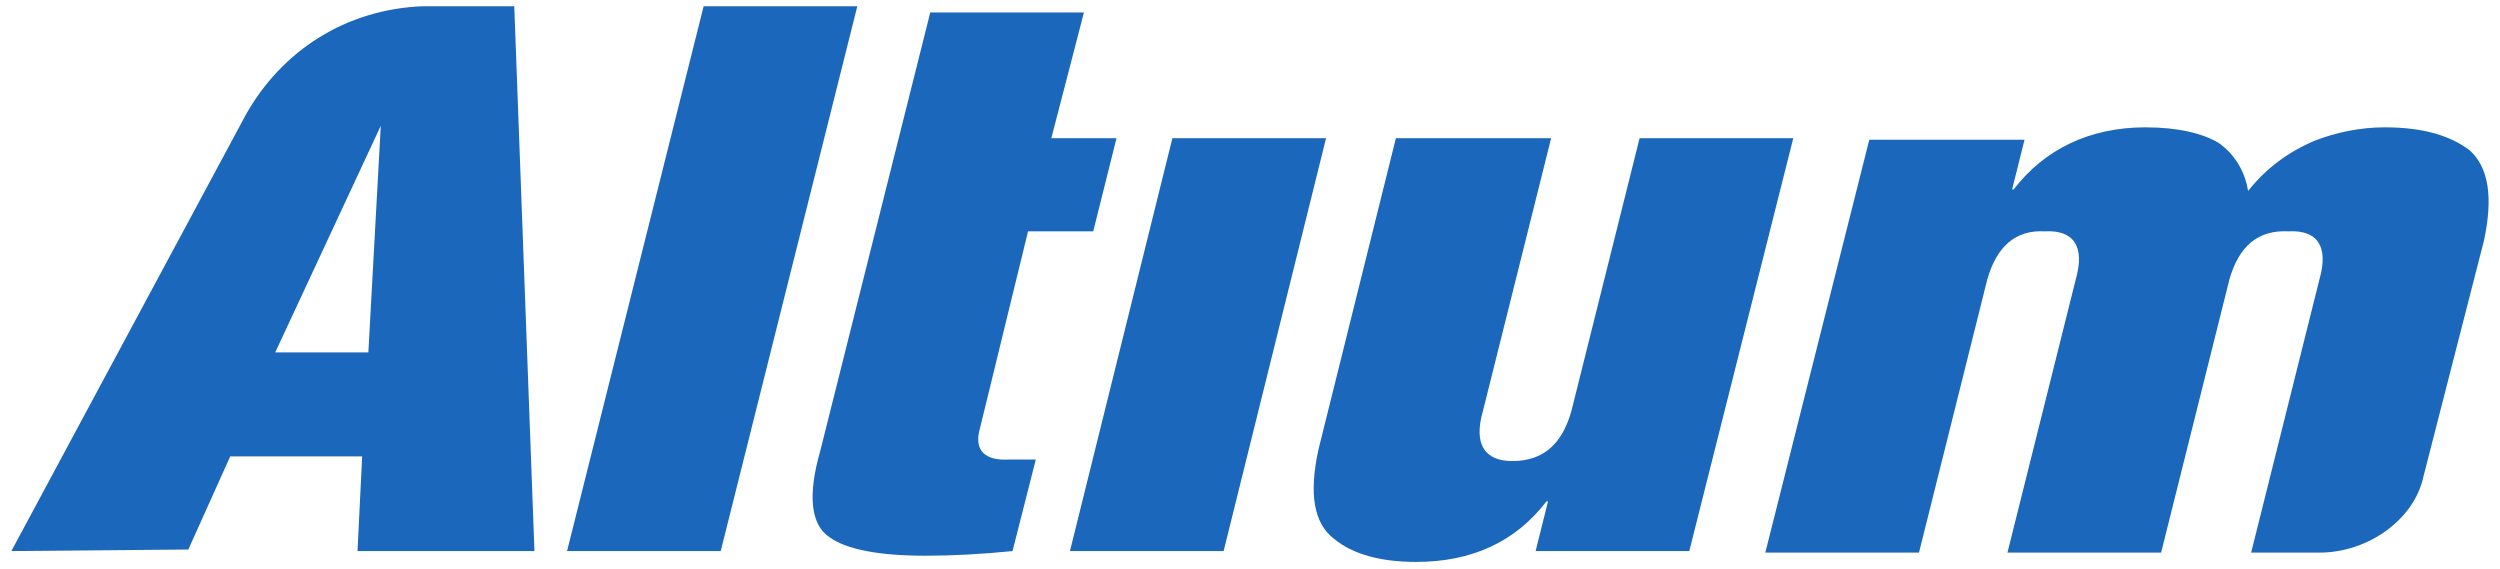
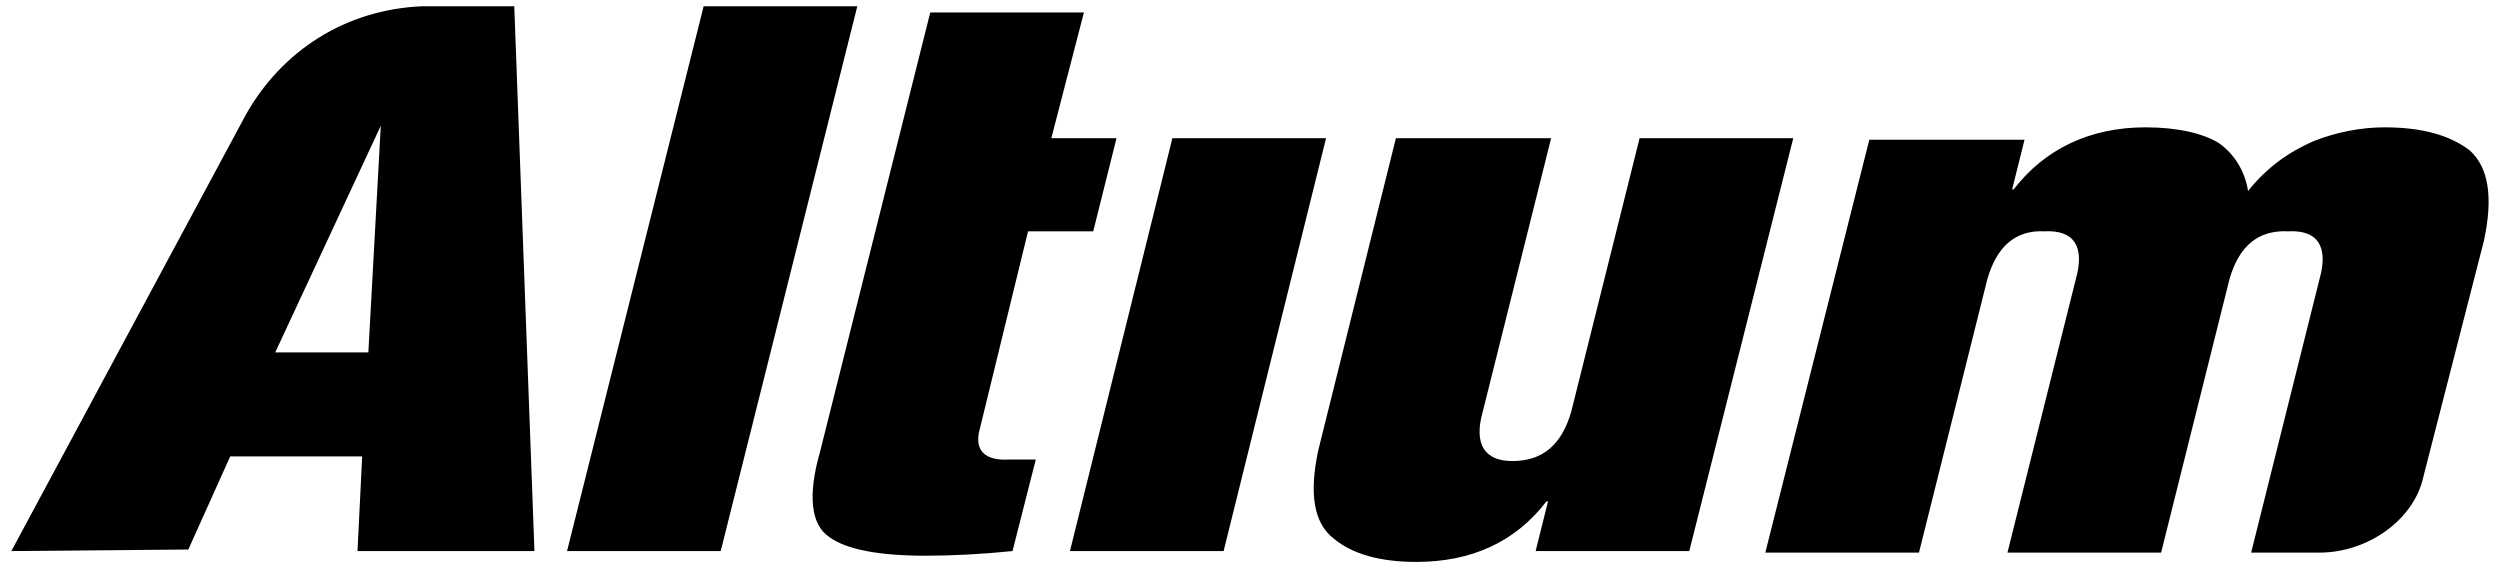
<svg xmlns="http://www.w3.org/2000/svg" width="220" height="50" id="svg2" version="1.1">
  <defs id="defs4" />
  <g id="layer1" transform="translate(-130.0412,-507.7731)">
    <g id="g4039" transform="matrix(1.022796,0,0,1.022796,-4.449253,-12.70757)">
-       <path d="m 192.033,509.418 13.221,0 -11.752,46.876 -13.221,0 11.752,-46.876" style="fill:#1a67bb;fill-opacity:1;fill-rule:evenodd;stroke:none" id="path3089" />
-       <path d="m 211.531,509.953 13.221,0 -2.805,10.818 5.609,0 -2.003,8.012 -5.609,0 -4.14,16.961 c -0.534,1.869 0.401,2.804 2.538,2.671 l 2.27,0 -2.003,7.879 c -2.671,0.268 -5.208,0.4 -7.479,0.4 -4.006,0 -6.811,-0.534 -8.279,-1.602 -1.603,-1.069 -1.87,-3.606 -0.802,-7.345 l 9.482,-37.794" style="fill:#1a67bb;fill-opacity:1;fill-rule:evenodd;stroke:none" id="path3091" />
-       <path d="m 232.364,520.77 13.221,0 -8.814,35.523 -13.221,0 8.814,-35.523" style="fill:#1a67bb;fill-opacity:1;fill-rule:evenodd;stroke:none" id="path3093" />
-       <path d="m 251.595,520.77 13.355,0 -5.876,23.504 c -0.801,2.805 0.134,4.274 2.538,4.274 2.671,0 4.274,-1.469 5.075,-4.274 l 5.875,-23.504 13.221,0 -8.947,35.523 -13.22,0 1.067,-4.274 -0.134,0 c -2.671,3.472 -6.41,5.208 -11.217,5.208 -3.071,0 -5.476,-0.667 -7.079,-2.003 -1.736,-1.335 -2.136,-3.874 -1.335,-7.613 l 6.677,-26.842" style="fill:#1a67bb;fill-opacity:1;fill-rule:evenodd;stroke:none" id="path3095" />
-       <path d="m 344.01,521.838 c -1.736,-1.335 -4.14,-2.002 -7.345,-2.002 -2.004,0 -4.14,0.4 -6.144,1.201 -2.136,0.935 -4.006,2.271 -5.609,4.274 -0.268,-1.736 -1.202,-3.205 -2.538,-4.14 -1.335,-0.801 -3.473,-1.335 -6.276,-1.335 -4.808,0 -8.681,1.87 -11.352,5.341 l -0.133,0 1.067,-4.274 -13.355,0 -8.947,35.524 13.221,0 5.876,-23.504 c 0.801,-2.805 2.404,-4.274 4.941,-4.14 2.538,-0.134 3.473,1.335 2.671,4.14 l -5.876,23.504 13.221,0 5.876,-23.504 c 0.801,-2.805 2.404,-4.274 5.075,-4.14 2.538,-0.134 3.473,1.335 2.67,4.14 l -5.875,23.504 5.875,0 c 4.14,0 8.146,-2.805 8.949,-6.544 l 5.207,-20.299 c 0.801,-3.739 0.401,-6.276 -1.201,-7.746" style="fill:#1a67bb;fill-opacity:1;fill-rule:evenodd;stroke:none" id="path3097" />
-       <path d="m 177.476,556.293 -1.736,-46.876 -7.879,0 c -6.677,0.268 -12.153,3.874 -15.225,9.349 l -20.166,37.527 15.225,-0.133 3.606,-8.013 11.352,0 -0.401,8.146 15.225,0 z m -22.303,-17.094 9.082,-19.497 -1.069,19.497 -8.013,0" style="fill:#1a67bb;fill-opacity:1;fill-rule:evenodd;stroke:none" id="path3099" />
+       <path d="m 192.033,509.418 13.221,0 -11.752,46.876 -13.221,0 11.752,-46.876" style="fill:#000;fill-opacity:1;fill-rule:evenodd;stroke:none" id="path3089" />
+       <path d="m 211.531,509.953 13.221,0 -2.805,10.818 5.609,0 -2.003,8.012 -5.609,0 -4.14,16.961 c -0.534,1.869 0.401,2.804 2.538,2.671 l 2.27,0 -2.003,7.879 c -2.671,0.268 -5.208,0.4 -7.479,0.4 -4.006,0 -6.811,-0.534 -8.279,-1.602 -1.603,-1.069 -1.87,-3.606 -0.802,-7.345 l 9.482,-37.794" style="fill:#000;fill-opacity:1;fill-rule:evenodd;stroke:none" id="path3091" />
+       <path d="m 232.364,520.77 13.221,0 -8.814,35.523 -13.221,0 8.814,-35.523" style="fill:#000;fill-opacity:1;fill-rule:evenodd;stroke:none" id="path3093" />
+       <path d="m 251.595,520.77 13.355,0 -5.876,23.504 c -0.801,2.805 0.134,4.274 2.538,4.274 2.671,0 4.274,-1.469 5.075,-4.274 l 5.875,-23.504 13.221,0 -8.947,35.523 -13.22,0 1.067,-4.274 -0.134,0 c -2.671,3.472 -6.41,5.208 -11.217,5.208 -3.071,0 -5.476,-0.667 -7.079,-2.003 -1.736,-1.335 -2.136,-3.874 -1.335,-7.613 l 6.677,-26.842" style="fill:#000;fill-opacity:1;fill-rule:evenodd;stroke:none" id="path3095" />
+       <path d="m 344.01,521.838 c -1.736,-1.335 -4.14,-2.002 -7.345,-2.002 -2.004,0 -4.14,0.4 -6.144,1.201 -2.136,0.935 -4.006,2.271 -5.609,4.274 -0.268,-1.736 -1.202,-3.205 -2.538,-4.14 -1.335,-0.801 -3.473,-1.335 -6.276,-1.335 -4.808,0 -8.681,1.87 -11.352,5.341 l -0.133,0 1.067,-4.274 -13.355,0 -8.947,35.524 13.221,0 5.876,-23.504 c 0.801,-2.805 2.404,-4.274 4.941,-4.14 2.538,-0.134 3.473,1.335 2.671,4.14 l -5.876,23.504 13.221,0 5.876,-23.504 c 0.801,-2.805 2.404,-4.274 5.075,-4.14 2.538,-0.134 3.473,1.335 2.67,4.14 l -5.875,23.504 5.875,0 c 4.14,0 8.146,-2.805 8.949,-6.544 l 5.207,-20.299 c 0.801,-3.739 0.401,-6.276 -1.201,-7.746" style="fill:#000;fill-opacity:1;fill-rule:evenodd;stroke:none" id="path3097" />
+       <path d="m 177.476,556.293 -1.736,-46.876 -7.879,0 c -6.677,0.268 -12.153,3.874 -15.225,9.349 l -20.166,37.527 15.225,-0.133 3.606,-8.013 11.352,0 -0.401,8.146 15.225,0 z m -22.303,-17.094 9.082,-19.497 -1.069,19.497 -8.013,0" style="fill:#000;fill-opacity:1;fill-rule:evenodd;stroke:none" id="path3099" />
    </g>
  </g>
</svg>
